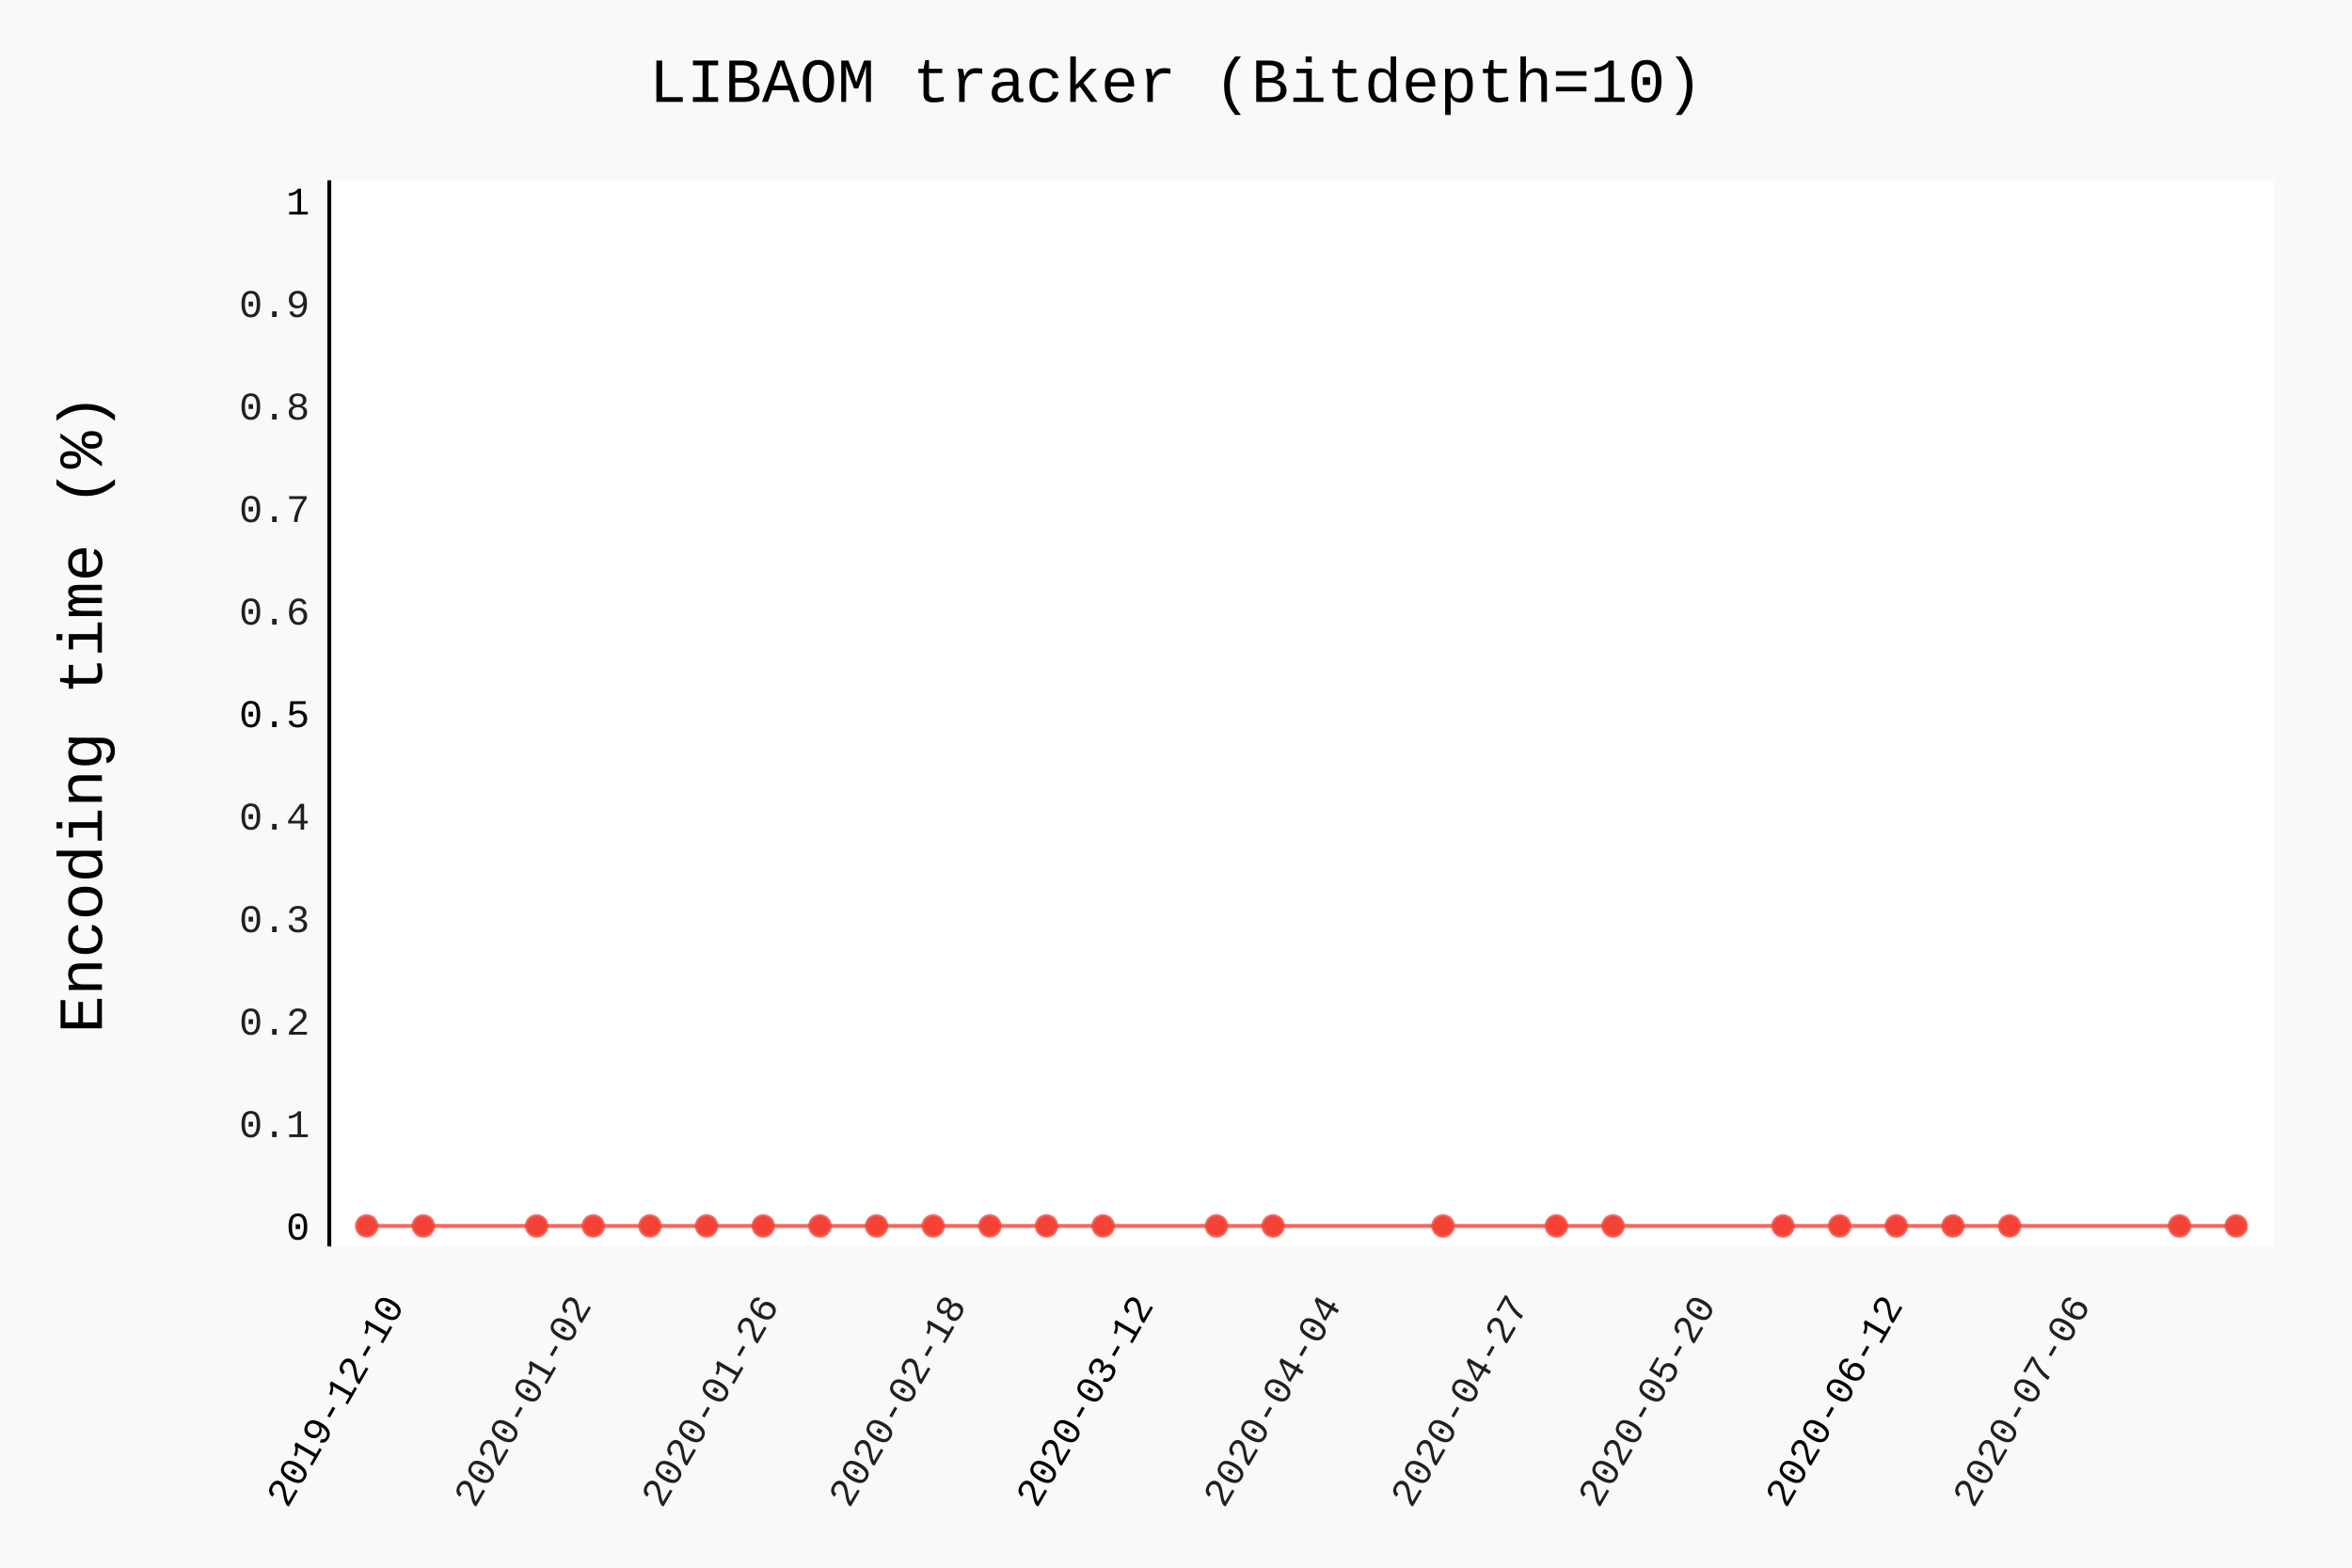
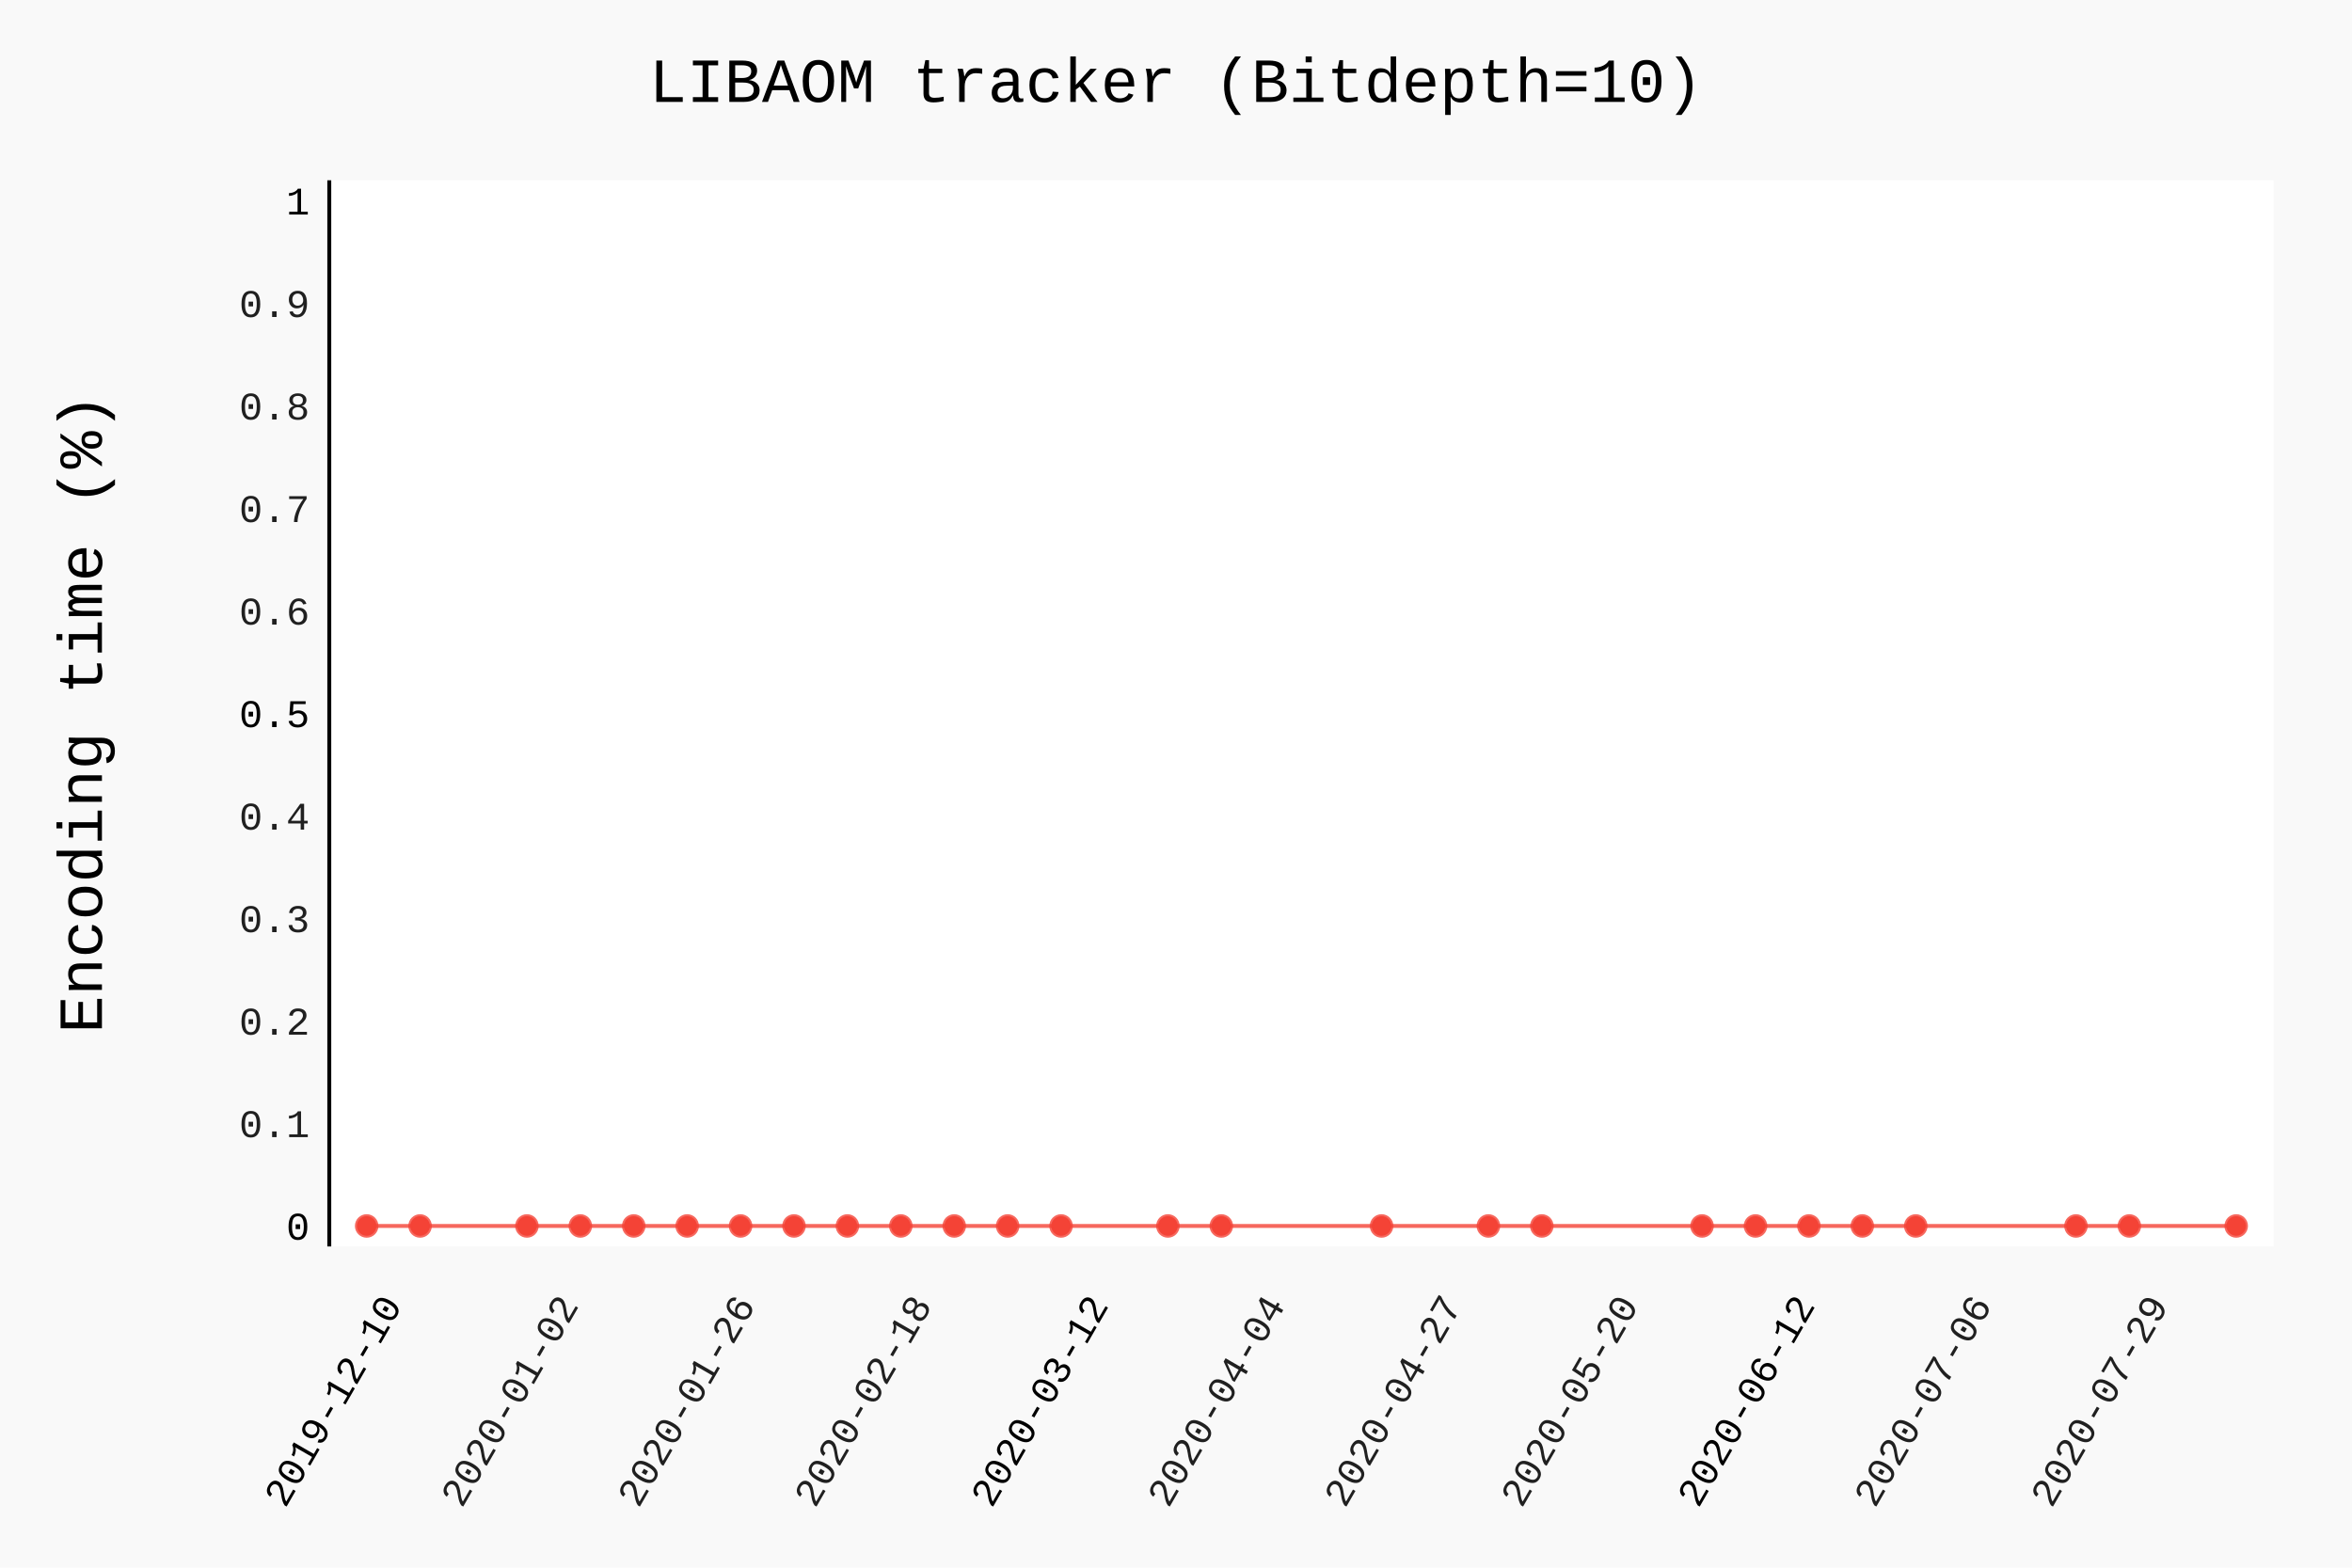
- <svg xmlns="http://www.w3.org/2000/svg" class="pygal-chart" id="chart-4c9ce40b-73b0-455f-bb96-0c218baa4022" viewBox="0 0 600 400">
+ <svg xmlns="http://www.w3.org/2000/svg" class="pygal-chart" id="chart-cbbcf643-1e58-4b3e-9956-f3c5bb8374a7" viewBox="0 0 600 400">
  <defs>
-     <style type="text/css">#chart-4c9ce40b-73b0-455f-bb96-0c218baa4022{-webkit-user-select:none;-webkit-font-smoothing:antialiased;font-family:Consolas,"Liberation Mono",Menlo,Courier,monospace}#chart-4c9ce40b-73b0-455f-bb96-0c218baa4022 .title{font-family:Consolas,"Liberation Mono",Menlo,Courier,monospace;font-size:16px}#chart-4c9ce40b-73b0-455f-bb96-0c218baa4022 .legends .legend text{font-family:Consolas,"Liberation Mono",Menlo,Courier,monospace;font-size:14px}#chart-4c9ce40b-73b0-455f-bb96-0c218baa4022 .axis text{font-family:Consolas,"Liberation Mono",Menlo,Courier,monospace;font-size:10px}#chart-4c9ce40b-73b0-455f-bb96-0c218baa4022 .axis text.major{font-family:Consolas,"Liberation Mono",Menlo,Courier,monospace;font-size:10px}#chart-4c9ce40b-73b0-455f-bb96-0c218baa4022 .text-overlay text.value{font-family:Consolas,"Liberation Mono",Menlo,Courier,monospace;font-size:16px}#chart-4c9ce40b-73b0-455f-bb96-0c218baa4022 .text-overlay text.label{font-family:Consolas,"Liberation Mono",Menlo,Courier,monospace;font-size:10px}#chart-4c9ce40b-73b0-455f-bb96-0c218baa4022 .tooltip{font-family:Consolas,"Liberation Mono",Menlo,Courier,monospace;font-size:14px}#chart-4c9ce40b-73b0-455f-bb96-0c218baa4022 text.no_data{font-family:Consolas,"Liberation Mono",Menlo,Courier,monospace;font-size:64px}
- #chart-4c9ce40b-73b0-455f-bb96-0c218baa4022{background-color:rgba(249,249,249,1)}#chart-4c9ce40b-73b0-455f-bb96-0c218baa4022 path,#chart-4c9ce40b-73b0-455f-bb96-0c218baa4022 line,#chart-4c9ce40b-73b0-455f-bb96-0c218baa4022 rect,#chart-4c9ce40b-73b0-455f-bb96-0c218baa4022 circle{-webkit-transition:150ms;-moz-transition:150ms;transition:150ms}#chart-4c9ce40b-73b0-455f-bb96-0c218baa4022 .graph &gt; .background{fill:rgba(249,249,249,1)}#chart-4c9ce40b-73b0-455f-bb96-0c218baa4022 .plot &gt; .background{fill:rgba(255,255,255,1)}#chart-4c9ce40b-73b0-455f-bb96-0c218baa4022 .graph{fill:rgba(0,0,0,.87)}#chart-4c9ce40b-73b0-455f-bb96-0c218baa4022 text.no_data{fill:rgba(0,0,0,1)}#chart-4c9ce40b-73b0-455f-bb96-0c218baa4022 .title{fill:rgba(0,0,0,1)}#chart-4c9ce40b-73b0-455f-bb96-0c218baa4022 .legends .legend text{fill:rgba(0,0,0,.87)}#chart-4c9ce40b-73b0-455f-bb96-0c218baa4022 .legends .legend:hover text{fill:rgba(0,0,0,1)}#chart-4c9ce40b-73b0-455f-bb96-0c218baa4022 .axis .line{stroke:rgba(0,0,0,1)}#chart-4c9ce40b-73b0-455f-bb96-0c218baa4022 .axis .guide.line{stroke:rgba(0,0,0,.54)}#chart-4c9ce40b-73b0-455f-bb96-0c218baa4022 .axis .major.line{stroke:rgba(0,0,0,.87)}#chart-4c9ce40b-73b0-455f-bb96-0c218baa4022 .axis text.major{fill:rgba(0,0,0,1)}#chart-4c9ce40b-73b0-455f-bb96-0c218baa4022 .axis.y .guides:hover .guide.line,#chart-4c9ce40b-73b0-455f-bb96-0c218baa4022 .line-graph .axis.x .guides:hover .guide.line,#chart-4c9ce40b-73b0-455f-bb96-0c218baa4022 .stackedline-graph .axis.x .guides:hover .guide.line,#chart-4c9ce40b-73b0-455f-bb96-0c218baa4022 .xy-graph .axis.x .guides:hover .guide.line{stroke:rgba(0,0,0,1)}#chart-4c9ce40b-73b0-455f-bb96-0c218baa4022 .axis .guides:hover text{fill:rgba(0,0,0,1)}#chart-4c9ce40b-73b0-455f-bb96-0c218baa4022 .reactive{fill-opacity:.7;stroke-opacity:.8}#chart-4c9ce40b-73b0-455f-bb96-0c218baa4022 .ci{stroke:rgba(0,0,0,.87)}#chart-4c9ce40b-73b0-455f-bb96-0c218baa4022 .reactive.active,#chart-4c9ce40b-73b0-455f-bb96-0c218baa4022 .active .reactive{fill-opacity:.8;stroke-opacity:.9;stroke-width:4}#chart-4c9ce40b-73b0-455f-bb96-0c218baa4022 .ci .reactive.active{stroke-width:1.5}#chart-4c9ce40b-73b0-455f-bb96-0c218baa4022 .series text{fill:rgba(0,0,0,1)}#chart-4c9ce40b-73b0-455f-bb96-0c218baa4022 .tooltip rect{fill:rgba(255,255,255,1);stroke:rgba(0,0,0,1);-webkit-transition:opacity 150ms;-moz-transition:opacity 150ms;transition:opacity 150ms}#chart-4c9ce40b-73b0-455f-bb96-0c218baa4022 .tooltip .label{fill:rgba(0,0,0,.87)}#chart-4c9ce40b-73b0-455f-bb96-0c218baa4022 .tooltip .label{fill:rgba(0,0,0,.87)}#chart-4c9ce40b-73b0-455f-bb96-0c218baa4022 .tooltip .legend{font-size:.8em;fill:rgba(0,0,0,.54)}#chart-4c9ce40b-73b0-455f-bb96-0c218baa4022 .tooltip .x_label{font-size:.6em;fill:rgba(0,0,0,1)}#chart-4c9ce40b-73b0-455f-bb96-0c218baa4022 .tooltip .xlink{font-size:.5em;text-decoration:underline}#chart-4c9ce40b-73b0-455f-bb96-0c218baa4022 .tooltip .value{font-size:1.5em}#chart-4c9ce40b-73b0-455f-bb96-0c218baa4022 .bound{font-size:.5em}#chart-4c9ce40b-73b0-455f-bb96-0c218baa4022 .max-value{font-size:.75em;fill:rgba(0,0,0,.54)}#chart-4c9ce40b-73b0-455f-bb96-0c218baa4022 .map-element{fill:rgba(255,255,255,1);stroke:rgba(0,0,0,.54) !important}#chart-4c9ce40b-73b0-455f-bb96-0c218baa4022 .map-element .reactive{fill-opacity:inherit;stroke-opacity:inherit}#chart-4c9ce40b-73b0-455f-bb96-0c218baa4022 .color-0,#chart-4c9ce40b-73b0-455f-bb96-0c218baa4022 .color-0 a:visited{stroke:#F44336;fill:#F44336}#chart-4c9ce40b-73b0-455f-bb96-0c218baa4022 .text-overlay .color-0 text{fill:black}
- #chart-4c9ce40b-73b0-455f-bb96-0c218baa4022 text.no_data{text-anchor:middle}#chart-4c9ce40b-73b0-455f-bb96-0c218baa4022 .guide.line{fill:none}#chart-4c9ce40b-73b0-455f-bb96-0c218baa4022 .centered{text-anchor:middle}#chart-4c9ce40b-73b0-455f-bb96-0c218baa4022 .title{text-anchor:middle}#chart-4c9ce40b-73b0-455f-bb96-0c218baa4022 .legends .legend text{fill-opacity:1}#chart-4c9ce40b-73b0-455f-bb96-0c218baa4022 .axis.x text{text-anchor:middle}#chart-4c9ce40b-73b0-455f-bb96-0c218baa4022 .axis.x:not(.web) text[transform]{text-anchor:start}#chart-4c9ce40b-73b0-455f-bb96-0c218baa4022 .axis.x:not(.web) text[transform].backwards{text-anchor:end}#chart-4c9ce40b-73b0-455f-bb96-0c218baa4022 .axis.y text{text-anchor:end}#chart-4c9ce40b-73b0-455f-bb96-0c218baa4022 .axis.y text[transform].backwards{text-anchor:start}#chart-4c9ce40b-73b0-455f-bb96-0c218baa4022 .axis.y2 text{text-anchor:start}#chart-4c9ce40b-73b0-455f-bb96-0c218baa4022 .axis.y2 text[transform].backwards{text-anchor:end}#chart-4c9ce40b-73b0-455f-bb96-0c218baa4022 .axis .guide.line{stroke-dasharray:4,4}#chart-4c9ce40b-73b0-455f-bb96-0c218baa4022 .axis .major.guide.line{stroke-dasharray:6,6}#chart-4c9ce40b-73b0-455f-bb96-0c218baa4022 .horizontal .axis.y .guide.line,#chart-4c9ce40b-73b0-455f-bb96-0c218baa4022 .horizontal .axis.y2 .guide.line,#chart-4c9ce40b-73b0-455f-bb96-0c218baa4022 .vertical .axis.x .guide.line{opacity:0}#chart-4c9ce40b-73b0-455f-bb96-0c218baa4022 .horizontal .axis.always_show .guide.line,#chart-4c9ce40b-73b0-455f-bb96-0c218baa4022 .vertical .axis.always_show .guide.line{opacity:1 !important}#chart-4c9ce40b-73b0-455f-bb96-0c218baa4022 .axis.y .guides:hover .guide.line,#chart-4c9ce40b-73b0-455f-bb96-0c218baa4022 .axis.y2 .guides:hover .guide.line,#chart-4c9ce40b-73b0-455f-bb96-0c218baa4022 .axis.x .guides:hover .guide.line{opacity:1}#chart-4c9ce40b-73b0-455f-bb96-0c218baa4022 .axis .guides:hover text{opacity:1}#chart-4c9ce40b-73b0-455f-bb96-0c218baa4022 .nofill{fill:none}#chart-4c9ce40b-73b0-455f-bb96-0c218baa4022 .subtle-fill{fill-opacity:.2}#chart-4c9ce40b-73b0-455f-bb96-0c218baa4022 .dot{stroke-width:1px;fill-opacity:1}#chart-4c9ce40b-73b0-455f-bb96-0c218baa4022 .dot.active{stroke-width:5px}#chart-4c9ce40b-73b0-455f-bb96-0c218baa4022 .dot.negative{fill:transparent}#chart-4c9ce40b-73b0-455f-bb96-0c218baa4022 text,#chart-4c9ce40b-73b0-455f-bb96-0c218baa4022 tspan{stroke:none !important}#chart-4c9ce40b-73b0-455f-bb96-0c218baa4022 .series text.active{opacity:1}#chart-4c9ce40b-73b0-455f-bb96-0c218baa4022 .tooltip rect{fill-opacity:.95;stroke-width:.5}#chart-4c9ce40b-73b0-455f-bb96-0c218baa4022 .tooltip text{fill-opacity:1}#chart-4c9ce40b-73b0-455f-bb96-0c218baa4022 .showable{visibility:hidden}#chart-4c9ce40b-73b0-455f-bb96-0c218baa4022 .showable.shown{visibility:visible}#chart-4c9ce40b-73b0-455f-bb96-0c218baa4022 .gauge-background{fill:rgba(229,229,229,1);stroke:none}#chart-4c9ce40b-73b0-455f-bb96-0c218baa4022 .bg-lines{stroke:rgba(249,249,249,1);stroke-width:2px}</style>
+     <style type="text/css">#chart-cbbcf643-1e58-4b3e-9956-f3c5bb8374a7{-webkit-user-select:none;-webkit-font-smoothing:antialiased;font-family:Consolas,"Liberation Mono",Menlo,Courier,monospace}#chart-cbbcf643-1e58-4b3e-9956-f3c5bb8374a7 .title{font-family:Consolas,"Liberation Mono",Menlo,Courier,monospace;font-size:16px}#chart-cbbcf643-1e58-4b3e-9956-f3c5bb8374a7 .legends .legend text{font-family:Consolas,"Liberation Mono",Menlo,Courier,monospace;font-size:14px}#chart-cbbcf643-1e58-4b3e-9956-f3c5bb8374a7 .axis text{font-family:Consolas,"Liberation Mono",Menlo,Courier,monospace;font-size:10px}#chart-cbbcf643-1e58-4b3e-9956-f3c5bb8374a7 .axis text.major{font-family:Consolas,"Liberation Mono",Menlo,Courier,monospace;font-size:10px}#chart-cbbcf643-1e58-4b3e-9956-f3c5bb8374a7 .text-overlay text.value{font-family:Consolas,"Liberation Mono",Menlo,Courier,monospace;font-size:16px}#chart-cbbcf643-1e58-4b3e-9956-f3c5bb8374a7 .text-overlay text.label{font-family:Consolas,"Liberation Mono",Menlo,Courier,monospace;font-size:10px}#chart-cbbcf643-1e58-4b3e-9956-f3c5bb8374a7 .tooltip{font-family:Consolas,"Liberation Mono",Menlo,Courier,monospace;font-size:14px}#chart-cbbcf643-1e58-4b3e-9956-f3c5bb8374a7 text.no_data{font-family:Consolas,"Liberation Mono",Menlo,Courier,monospace;font-size:64px}
+ #chart-cbbcf643-1e58-4b3e-9956-f3c5bb8374a7{background-color:rgba(249,249,249,1)}#chart-cbbcf643-1e58-4b3e-9956-f3c5bb8374a7 path,#chart-cbbcf643-1e58-4b3e-9956-f3c5bb8374a7 line,#chart-cbbcf643-1e58-4b3e-9956-f3c5bb8374a7 rect,#chart-cbbcf643-1e58-4b3e-9956-f3c5bb8374a7 circle{-webkit-transition:150ms;-moz-transition:150ms;transition:150ms}#chart-cbbcf643-1e58-4b3e-9956-f3c5bb8374a7 .graph &gt; .background{fill:rgba(249,249,249,1)}#chart-cbbcf643-1e58-4b3e-9956-f3c5bb8374a7 .plot &gt; .background{fill:rgba(255,255,255,1)}#chart-cbbcf643-1e58-4b3e-9956-f3c5bb8374a7 .graph{fill:rgba(0,0,0,.87)}#chart-cbbcf643-1e58-4b3e-9956-f3c5bb8374a7 text.no_data{fill:rgba(0,0,0,1)}#chart-cbbcf643-1e58-4b3e-9956-f3c5bb8374a7 .title{fill:rgba(0,0,0,1)}#chart-cbbcf643-1e58-4b3e-9956-f3c5bb8374a7 .legends .legend text{fill:rgba(0,0,0,.87)}#chart-cbbcf643-1e58-4b3e-9956-f3c5bb8374a7 .legends .legend:hover text{fill:rgba(0,0,0,1)}#chart-cbbcf643-1e58-4b3e-9956-f3c5bb8374a7 .axis .line{stroke:rgba(0,0,0,1)}#chart-cbbcf643-1e58-4b3e-9956-f3c5bb8374a7 .axis .guide.line{stroke:rgba(0,0,0,.54)}#chart-cbbcf643-1e58-4b3e-9956-f3c5bb8374a7 .axis .major.line{stroke:rgba(0,0,0,.87)}#chart-cbbcf643-1e58-4b3e-9956-f3c5bb8374a7 .axis text.major{fill:rgba(0,0,0,1)}#chart-cbbcf643-1e58-4b3e-9956-f3c5bb8374a7 .axis.y .guides:hover .guide.line,#chart-cbbcf643-1e58-4b3e-9956-f3c5bb8374a7 .line-graph .axis.x .guides:hover .guide.line,#chart-cbbcf643-1e58-4b3e-9956-f3c5bb8374a7 .stackedline-graph .axis.x .guides:hover .guide.line,#chart-cbbcf643-1e58-4b3e-9956-f3c5bb8374a7 .xy-graph .axis.x .guides:hover .guide.line{stroke:rgba(0,0,0,1)}#chart-cbbcf643-1e58-4b3e-9956-f3c5bb8374a7 .axis .guides:hover text{fill:rgba(0,0,0,1)}#chart-cbbcf643-1e58-4b3e-9956-f3c5bb8374a7 .reactive{fill-opacity:.7;stroke-opacity:.8}#chart-cbbcf643-1e58-4b3e-9956-f3c5bb8374a7 .ci{stroke:rgba(0,0,0,.87)}#chart-cbbcf643-1e58-4b3e-9956-f3c5bb8374a7 .reactive.active,#chart-cbbcf643-1e58-4b3e-9956-f3c5bb8374a7 .active .reactive{fill-opacity:.8;stroke-opacity:.9;stroke-width:4}#chart-cbbcf643-1e58-4b3e-9956-f3c5bb8374a7 .ci .reactive.active{stroke-width:1.5}#chart-cbbcf643-1e58-4b3e-9956-f3c5bb8374a7 .series text{fill:rgba(0,0,0,1)}#chart-cbbcf643-1e58-4b3e-9956-f3c5bb8374a7 .tooltip rect{fill:rgba(255,255,255,1);stroke:rgba(0,0,0,1);-webkit-transition:opacity 150ms;-moz-transition:opacity 150ms;transition:opacity 150ms}#chart-cbbcf643-1e58-4b3e-9956-f3c5bb8374a7 .tooltip .label{fill:rgba(0,0,0,.87)}#chart-cbbcf643-1e58-4b3e-9956-f3c5bb8374a7 .tooltip .label{fill:rgba(0,0,0,.87)}#chart-cbbcf643-1e58-4b3e-9956-f3c5bb8374a7 .tooltip .legend{font-size:.8em;fill:rgba(0,0,0,.54)}#chart-cbbcf643-1e58-4b3e-9956-f3c5bb8374a7 .tooltip .x_label{font-size:.6em;fill:rgba(0,0,0,1)}#chart-cbbcf643-1e58-4b3e-9956-f3c5bb8374a7 .tooltip .xlink{font-size:.5em;text-decoration:underline}#chart-cbbcf643-1e58-4b3e-9956-f3c5bb8374a7 .tooltip .value{font-size:1.5em}#chart-cbbcf643-1e58-4b3e-9956-f3c5bb8374a7 .bound{font-size:.5em}#chart-cbbcf643-1e58-4b3e-9956-f3c5bb8374a7 .max-value{font-size:.75em;fill:rgba(0,0,0,.54)}#chart-cbbcf643-1e58-4b3e-9956-f3c5bb8374a7 .map-element{fill:rgba(255,255,255,1);stroke:rgba(0,0,0,.54) !important}#chart-cbbcf643-1e58-4b3e-9956-f3c5bb8374a7 .map-element .reactive{fill-opacity:inherit;stroke-opacity:inherit}#chart-cbbcf643-1e58-4b3e-9956-f3c5bb8374a7 .color-0,#chart-cbbcf643-1e58-4b3e-9956-f3c5bb8374a7 .color-0 a:visited{stroke:#F44336;fill:#F44336}#chart-cbbcf643-1e58-4b3e-9956-f3c5bb8374a7 .text-overlay .color-0 text{fill:black}
+ #chart-cbbcf643-1e58-4b3e-9956-f3c5bb8374a7 text.no_data{text-anchor:middle}#chart-cbbcf643-1e58-4b3e-9956-f3c5bb8374a7 .guide.line{fill:none}#chart-cbbcf643-1e58-4b3e-9956-f3c5bb8374a7 .centered{text-anchor:middle}#chart-cbbcf643-1e58-4b3e-9956-f3c5bb8374a7 .title{text-anchor:middle}#chart-cbbcf643-1e58-4b3e-9956-f3c5bb8374a7 .legends .legend text{fill-opacity:1}#chart-cbbcf643-1e58-4b3e-9956-f3c5bb8374a7 .axis.x text{text-anchor:middle}#chart-cbbcf643-1e58-4b3e-9956-f3c5bb8374a7 .axis.x:not(.web) text[transform]{text-anchor:start}#chart-cbbcf643-1e58-4b3e-9956-f3c5bb8374a7 .axis.x:not(.web) text[transform].backwards{text-anchor:end}#chart-cbbcf643-1e58-4b3e-9956-f3c5bb8374a7 .axis.y text{text-anchor:end}#chart-cbbcf643-1e58-4b3e-9956-f3c5bb8374a7 .axis.y text[transform].backwards{text-anchor:start}#chart-cbbcf643-1e58-4b3e-9956-f3c5bb8374a7 .axis.y2 text{text-anchor:start}#chart-cbbcf643-1e58-4b3e-9956-f3c5bb8374a7 .axis.y2 text[transform].backwards{text-anchor:end}#chart-cbbcf643-1e58-4b3e-9956-f3c5bb8374a7 .axis .guide.line{stroke-dasharray:4,4}#chart-cbbcf643-1e58-4b3e-9956-f3c5bb8374a7 .axis .major.guide.line{stroke-dasharray:6,6}#chart-cbbcf643-1e58-4b3e-9956-f3c5bb8374a7 .horizontal .axis.y .guide.line,#chart-cbbcf643-1e58-4b3e-9956-f3c5bb8374a7 .horizontal .axis.y2 .guide.line,#chart-cbbcf643-1e58-4b3e-9956-f3c5bb8374a7 .vertical .axis.x .guide.line{opacity:0}#chart-cbbcf643-1e58-4b3e-9956-f3c5bb8374a7 .horizontal .axis.always_show .guide.line,#chart-cbbcf643-1e58-4b3e-9956-f3c5bb8374a7 .vertical .axis.always_show .guide.line{opacity:1 !important}#chart-cbbcf643-1e58-4b3e-9956-f3c5bb8374a7 .axis.y .guides:hover .guide.line,#chart-cbbcf643-1e58-4b3e-9956-f3c5bb8374a7 .axis.y2 .guides:hover .guide.line,#chart-cbbcf643-1e58-4b3e-9956-f3c5bb8374a7 .axis.x .guides:hover .guide.line{opacity:1}#chart-cbbcf643-1e58-4b3e-9956-f3c5bb8374a7 .axis .guides:hover text{opacity:1}#chart-cbbcf643-1e58-4b3e-9956-f3c5bb8374a7 .nofill{fill:none}#chart-cbbcf643-1e58-4b3e-9956-f3c5bb8374a7 .subtle-fill{fill-opacity:.2}#chart-cbbcf643-1e58-4b3e-9956-f3c5bb8374a7 .dot{stroke-width:1px;fill-opacity:1}#chart-cbbcf643-1e58-4b3e-9956-f3c5bb8374a7 .dot.active{stroke-width:5px}#chart-cbbcf643-1e58-4b3e-9956-f3c5bb8374a7 .dot.negative{fill:transparent}#chart-cbbcf643-1e58-4b3e-9956-f3c5bb8374a7 text,#chart-cbbcf643-1e58-4b3e-9956-f3c5bb8374a7 tspan{stroke:none !important}#chart-cbbcf643-1e58-4b3e-9956-f3c5bb8374a7 .series text.active{opacity:1}#chart-cbbcf643-1e58-4b3e-9956-f3c5bb8374a7 .tooltip rect{fill-opacity:.95;stroke-width:.5}#chart-cbbcf643-1e58-4b3e-9956-f3c5bb8374a7 .tooltip text{fill-opacity:1}#chart-cbbcf643-1e58-4b3e-9956-f3c5bb8374a7 .showable{visibility:hidden}#chart-cbbcf643-1e58-4b3e-9956-f3c5bb8374a7 .showable.shown{visibility:visible}#chart-cbbcf643-1e58-4b3e-9956-f3c5bb8374a7 .gauge-background{fill:rgba(229,229,229,1);stroke:none}#chart-cbbcf643-1e58-4b3e-9956-f3c5bb8374a7 .bg-lines{stroke:rgba(249,249,249,1);stroke-width:2px}</style>
  </defs>
  <g class="graph datetimeline-graph vertical">
    <rect class="background" height="400" width="600" x="0" y="0" />
    <g class="plot" transform="translate(84, 46)">
      <rect class="background" height="272.038" width="496.0" x="0" y="0" />
      <g class="axis y">
        <g class="guides">
          <text class="major" x="-5" y="270.307">0</text>
        </g>
        <g class="guides">
          <text class="" x="-5" y="244.149">0.1</text>
        </g>
        <g class="guides">
          <text class="" x="-5" y="217.992">0.2</text>
        </g>
        <g class="guides">
          <text class="" x="-5" y="191.834">0.3</text>
        </g>
        <g class="guides">
          <text class="" x="-5" y="165.677">0.4</text>
        </g>
        <g class="guides">
          <text class="major" x="-5" y="139.519">0.5</text>
        </g>
        <g class="guides">
          <text class="" x="-5" y="113.362">0.6</text>
        </g>
        <g class="guides">
          <text class="" x="-5" y="87.204">0.7</text>
        </g>
        <g class="guides">
          <text class="" x="-5" y="61.047">0.8</text>
        </g>
        <g class="guides">
          <text class="" x="-5" y="34.889">0.9</text>
        </g>
        <g class="guides">
          <text class="major" x="-5" y="8.732">1</text>
        </g>
      </g>
      <g class="axis x">
        <path class="line" d="M0 0 v272.038" />
        <g class="guides">
-           <path class="major guide line" d="M19.326 0 v272.038" />
-           <text class="major backwards" transform="rotate(300 19.32621 287.0385)" x="19.326" y="287.038">2019-12-10</text>
+           <path class="major guide line" d="M18.767 0 v272.038" />
+           <text class="major backwards" transform="rotate(300 18.76691 287.0385)" x="18.767" y="287.038">2019-12-10</text>
        </g>
        <g class="guides">
-           <path class="guide line" d="M67.118 0 v272.038" />
-           <text class="backwards" transform="rotate(300 67.11792 287.0385)" x="67.118" y="287.038">2020-01-02</text>
+           <path class="guide line" d="M63.828 0 v272.038" />
+           <text class="backwards" transform="rotate(300 63.82766 287.0385)" x="63.828" y="287.038">2020-01-02</text>
        </g>
        <g class="guides">
-           <path class="guide line" d="M114.91 0 v272.038" />
-           <text class="backwards" transform="rotate(300 114.9096 287.0385)" x="114.91" y="287.038">2020-01-26</text>
+           <path class="guide line" d="M108.888 0 v272.038" />
+           <text class="backwards" transform="rotate(300 108.8884 287.0385)" x="108.888" y="287.038">2020-01-26</text>
        </g>
        <g class="guides">
-           <path class="guide line" d="M162.701 0 v272.038" />
-           <text class="backwards" transform="rotate(300 162.7013 287.0385)" x="162.701" y="287.038">2020-02-18</text>
+           <path class="guide line" d="M153.949 0 v272.038" />
+           <text class="backwards" transform="rotate(300 153.9492 287.0385)" x="153.949" y="287.038">2020-02-18</text>
        </g>
        <g class="guides">
-           <path class="major guide line" d="M210.493 0 v272.038" />
-           <text class="major backwards" transform="rotate(300 210.4931 287.0385)" x="210.493" y="287.038">2020-03-12</text>
+           <path class="major guide line" d="M199.01 0 v272.038" />
+           <text class="major backwards" transform="rotate(300 199.0099 287.0385)" x="199.01" y="287.038">2020-03-12</text>
        </g>
        <g class="guides">
-           <path class="guide line" d="M258.285 0 v272.038" />
-           <text class="backwards" transform="rotate(300 258.2848 287.0385)" x="258.285" y="287.038">2020-04-04</text>
+           <path class="guide line" d="M244.071 0 v272.038" />
+           <text class="backwards" transform="rotate(300 244.0707 287.0385)" x="244.071" y="287.038">2020-04-04</text>
        </g>
        <g class="guides">
-           <path class="guide line" d="M306.076 0 v272.038" />
-           <text class="backwards" transform="rotate(300 306.0765 287.0385)" x="306.076" y="287.038">2020-04-27</text>
+           <path class="guide line" d="M289.131 0 v272.038" />
+           <text class="backwards" transform="rotate(300 289.1315 287.0385)" x="289.131" y="287.038">2020-04-27</text>
        </g>
        <g class="guides">
-           <path class="guide line" d="M353.868 0 v272.038" />
-           <text class="backwards" transform="rotate(300 353.8682 287.0385)" x="353.868" y="287.038">2020-05-20</text>
+           <path class="guide line" d="M334.192 0 v272.038" />
+           <text class="backwards" transform="rotate(300 334.1922 287.0385)" x="334.192" y="287.038">2020-05-20</text>
        </g>
        <g class="guides">
-           <path class="major guide line" d="M401.66 0 v272.038" />
-           <text class="major backwards" transform="rotate(300 401.6599 287.0385)" x="401.66" y="287.038">2020-06-12</text>
+           <path class="major guide line" d="M379.253 0 v272.038" />
+           <text class="major backwards" transform="rotate(300 379.253 287.0385)" x="379.253" y="287.038">2020-06-12</text>
        </g>
        <g class="guides">
-           <path class="guide line" d="M449.452 0 v272.038" />
-           <text class="backwards" transform="rotate(300 449.4516 287.0385)" x="449.452" y="287.038">2020-07-06</text>
+           <path class="guide line" d="M424.314 0 v272.038" />
+           <text class="backwards" transform="rotate(300 424.3137 287.0385)" x="424.314" y="287.038">2020-07-06</text>
+         </g>
+         <g class="guides">
+           <path class="guide line" d="M469.374 0 v272.038" />
+           <text class="backwards" transform="rotate(300 469.3745 287.0385)" x="469.374" y="287.038">2020-07-29</text>
        </g>
      </g>
      <g class="series serie-0 color-0">
-         <path class="line reactive nofill" d="M9.538 266.807 L23.991 266.807 52.895 266.807 67.347 266.807 81.8 266.807 96.252 266.807 110.704 266.807 125.156 266.807 139.608 266.807 154.061 266.807 168.513 266.807 182.965 266.807 197.417 266.807 226.322 266.807 240.774 266.807 284.131 266.807 313.035 266.807 327.487 266.807 370.844 266.807 385.296 266.807 399.748 266.807 414.2 266.807 428.653 266.807 472.009 266.807 486.462 266.807" />
+         <path class="line reactive nofill" d="M9.538 266.807 L23.165 266.807 50.418 266.807 64.044 266.807 77.67 266.807 91.297 266.807 104.923 266.807 118.549 266.807 132.176 266.807 145.802 266.807 159.429 266.807 173.055 266.807 186.681 266.807 213.934 266.807 227.56 266.807 268.44 266.807 295.692 266.807 309.319 266.807 350.198 266.807 363.824 266.807 377.451 266.807 391.077 266.807 404.703 266.807 445.582 266.807 459.209 266.807 486.462 266.807" />
      </g>
    </g>
    <g class="titles">
      <text class="title plot_title" x="300.0" y="26">LIBAOM tracker (Bitdepth=10)</text>
      <text class="title" transform="rotate(-90 0 182.0192)" x="0" y="208.019">Encoding time (%)</text>
    </g>
    <g class="plot overlay" transform="translate(84, 46)">
      <g class="series serie-0 color-0">
        <g class="dots">
          <circle class="dot reactive tooltip-trigger" cx="9.538" cy="266.807" r="2.5" />
        </g>
        <g class="dots">
-           <circle class="dot reactive tooltip-trigger" cx="23.991" cy="266.807" r="2.5" />
+           <circle class="dot reactive tooltip-trigger" cx="23.165" cy="266.807" r="2.5" />
        </g>
        <g class="dots">
-           <circle class="dot reactive tooltip-trigger" cx="52.895" cy="266.807" r="2.5" />
+           <circle class="dot reactive tooltip-trigger" cx="50.418" cy="266.807" r="2.5" />
        </g>
        <g class="dots">
-           <circle class="dot reactive tooltip-trigger" cx="67.347" cy="266.807" r="2.5" />
+           <circle class="dot reactive tooltip-trigger" cx="64.044" cy="266.807" r="2.5" />
        </g>
        <g class="dots">
-           <circle class="dot reactive tooltip-trigger" cx="81.8" cy="266.807" r="2.5" />
+           <circle class="dot reactive tooltip-trigger" cx="77.67" cy="266.807" r="2.5" />
        </g>
        <g class="dots">
-           <circle class="dot reactive tooltip-trigger" cx="96.252" cy="266.807" r="2.5" />
+           <circle class="dot reactive tooltip-trigger" cx="91.297" cy="266.807" r="2.5" />
        </g>
        <g class="dots">
-           <circle class="dot reactive tooltip-trigger" cx="110.704" cy="266.807" r="2.5" />
+           <circle class="dot reactive tooltip-trigger" cx="104.923" cy="266.807" r="2.5" />
        </g>
        <g class="dots">
-           <circle class="dot reactive tooltip-trigger" cx="125.156" cy="266.807" r="2.5" />
+           <circle class="dot reactive tooltip-trigger" cx="118.549" cy="266.807" r="2.5" />
        </g>
        <g class="dots">
-           <circle class="dot reactive tooltip-trigger" cx="139.608" cy="266.807" r="2.5" />
+           <circle class="dot reactive tooltip-trigger" cx="132.176" cy="266.807" r="2.5" />
        </g>
        <g class="dots">
-           <circle class="dot reactive tooltip-trigger" cx="154.061" cy="266.807" r="2.5" />
+           <circle class="dot reactive tooltip-trigger" cx="145.802" cy="266.807" r="2.5" />
        </g>
        <g class="dots">
-           <circle class="dot reactive tooltip-trigger" cx="168.513" cy="266.807" r="2.5" />
+           <circle class="dot reactive tooltip-trigger" cx="159.429" cy="266.807" r="2.5" />
        </g>
        <g class="dots">
-           <circle class="dot reactive tooltip-trigger" cx="182.965" cy="266.807" r="2.5" />
+           <circle class="dot reactive tooltip-trigger" cx="173.055" cy="266.807" r="2.5" />
        </g>
        <g class="dots">
-           <circle class="dot reactive tooltip-trigger" cx="197.417" cy="266.807" r="2.5" />
+           <circle class="dot reactive tooltip-trigger" cx="186.681" cy="266.807" r="2.5" />
        </g>
        <g class="dots">
-           <circle class="dot reactive tooltip-trigger" cx="226.322" cy="266.807" r="2.5" />
+           <circle class="dot reactive tooltip-trigger" cx="213.934" cy="266.807" r="2.5" />
        </g>
        <g class="dots">
-           <circle class="dot reactive tooltip-trigger" cx="240.774" cy="266.807" r="2.5" />
+           <circle class="dot reactive tooltip-trigger" cx="227.56" cy="266.807" r="2.5" />
        </g>
        <g class="dots">
-           <circle class="dot reactive tooltip-trigger" cx="284.131" cy="266.807" r="2.5" />
+           <circle class="dot reactive tooltip-trigger" cx="268.44" cy="266.807" r="2.5" />
        </g>
        <g class="dots">
-           <circle class="dot reactive tooltip-trigger" cx="313.035" cy="266.807" r="2.5" />
+           <circle class="dot reactive tooltip-trigger" cx="295.692" cy="266.807" r="2.5" />
        </g>
        <g class="dots">
-           <circle class="dot reactive tooltip-trigger" cx="327.487" cy="266.807" r="2.5" />
+           <circle class="dot reactive tooltip-trigger" cx="309.319" cy="266.807" r="2.5" />
        </g>
        <g class="dots">
-           <circle class="dot reactive tooltip-trigger" cx="370.844" cy="266.807" r="2.5" />
+           <circle class="dot reactive tooltip-trigger" cx="350.198" cy="266.807" r="2.5" />
        </g>
        <g class="dots">
-           <circle class="dot reactive tooltip-trigger" cx="385.296" cy="266.807" r="2.5" />
+           <circle class="dot reactive tooltip-trigger" cx="363.824" cy="266.807" r="2.5" />
        </g>
        <g class="dots">
-           <circle class="dot reactive tooltip-trigger" cx="399.748" cy="266.807" r="2.5" />
+           <circle class="dot reactive tooltip-trigger" cx="377.451" cy="266.807" r="2.5" />
        </g>
        <g class="dots">
-           <circle class="dot reactive tooltip-trigger" cx="414.2" cy="266.807" r="2.5" />
+           <circle class="dot reactive tooltip-trigger" cx="391.077" cy="266.807" r="2.5" />
        </g>
        <g class="dots">
-           <circle class="dot reactive tooltip-trigger" cx="428.653" cy="266.807" r="2.5" />
+           <circle class="dot reactive tooltip-trigger" cx="404.703" cy="266.807" r="2.5" />
        </g>
        <g class="dots">
-           <circle class="dot reactive tooltip-trigger" cx="472.009" cy="266.807" r="2.5" />
+           <circle class="dot reactive tooltip-trigger" cx="445.582" cy="266.807" r="2.5" />
+         </g>
+         <g class="dots">
+           <circle class="dot reactive tooltip-trigger" cx="459.209" cy="266.807" r="2.5" />
        </g>
        <g class="dots">
          <circle class="dot reactive tooltip-trigger" cx="486.462" cy="266.807" r="2.5" />
        </g>
      </g>
    </g>
    <g class="plot text-overlay" transform="translate(84, 46)">
      <g class="series serie-0 color-0" />
    </g>
    <g class="plot tooltip-overlay" transform="translate(84, 46)">
      <g class="tooltip" style="opacity: 0" transform="translate(0 0)">
        <rect class="tooltip-box" height="0" rx="0" ry="0" width="0" />
        <g class="text" />
      </g>
    </g>
  </g>
</svg>
